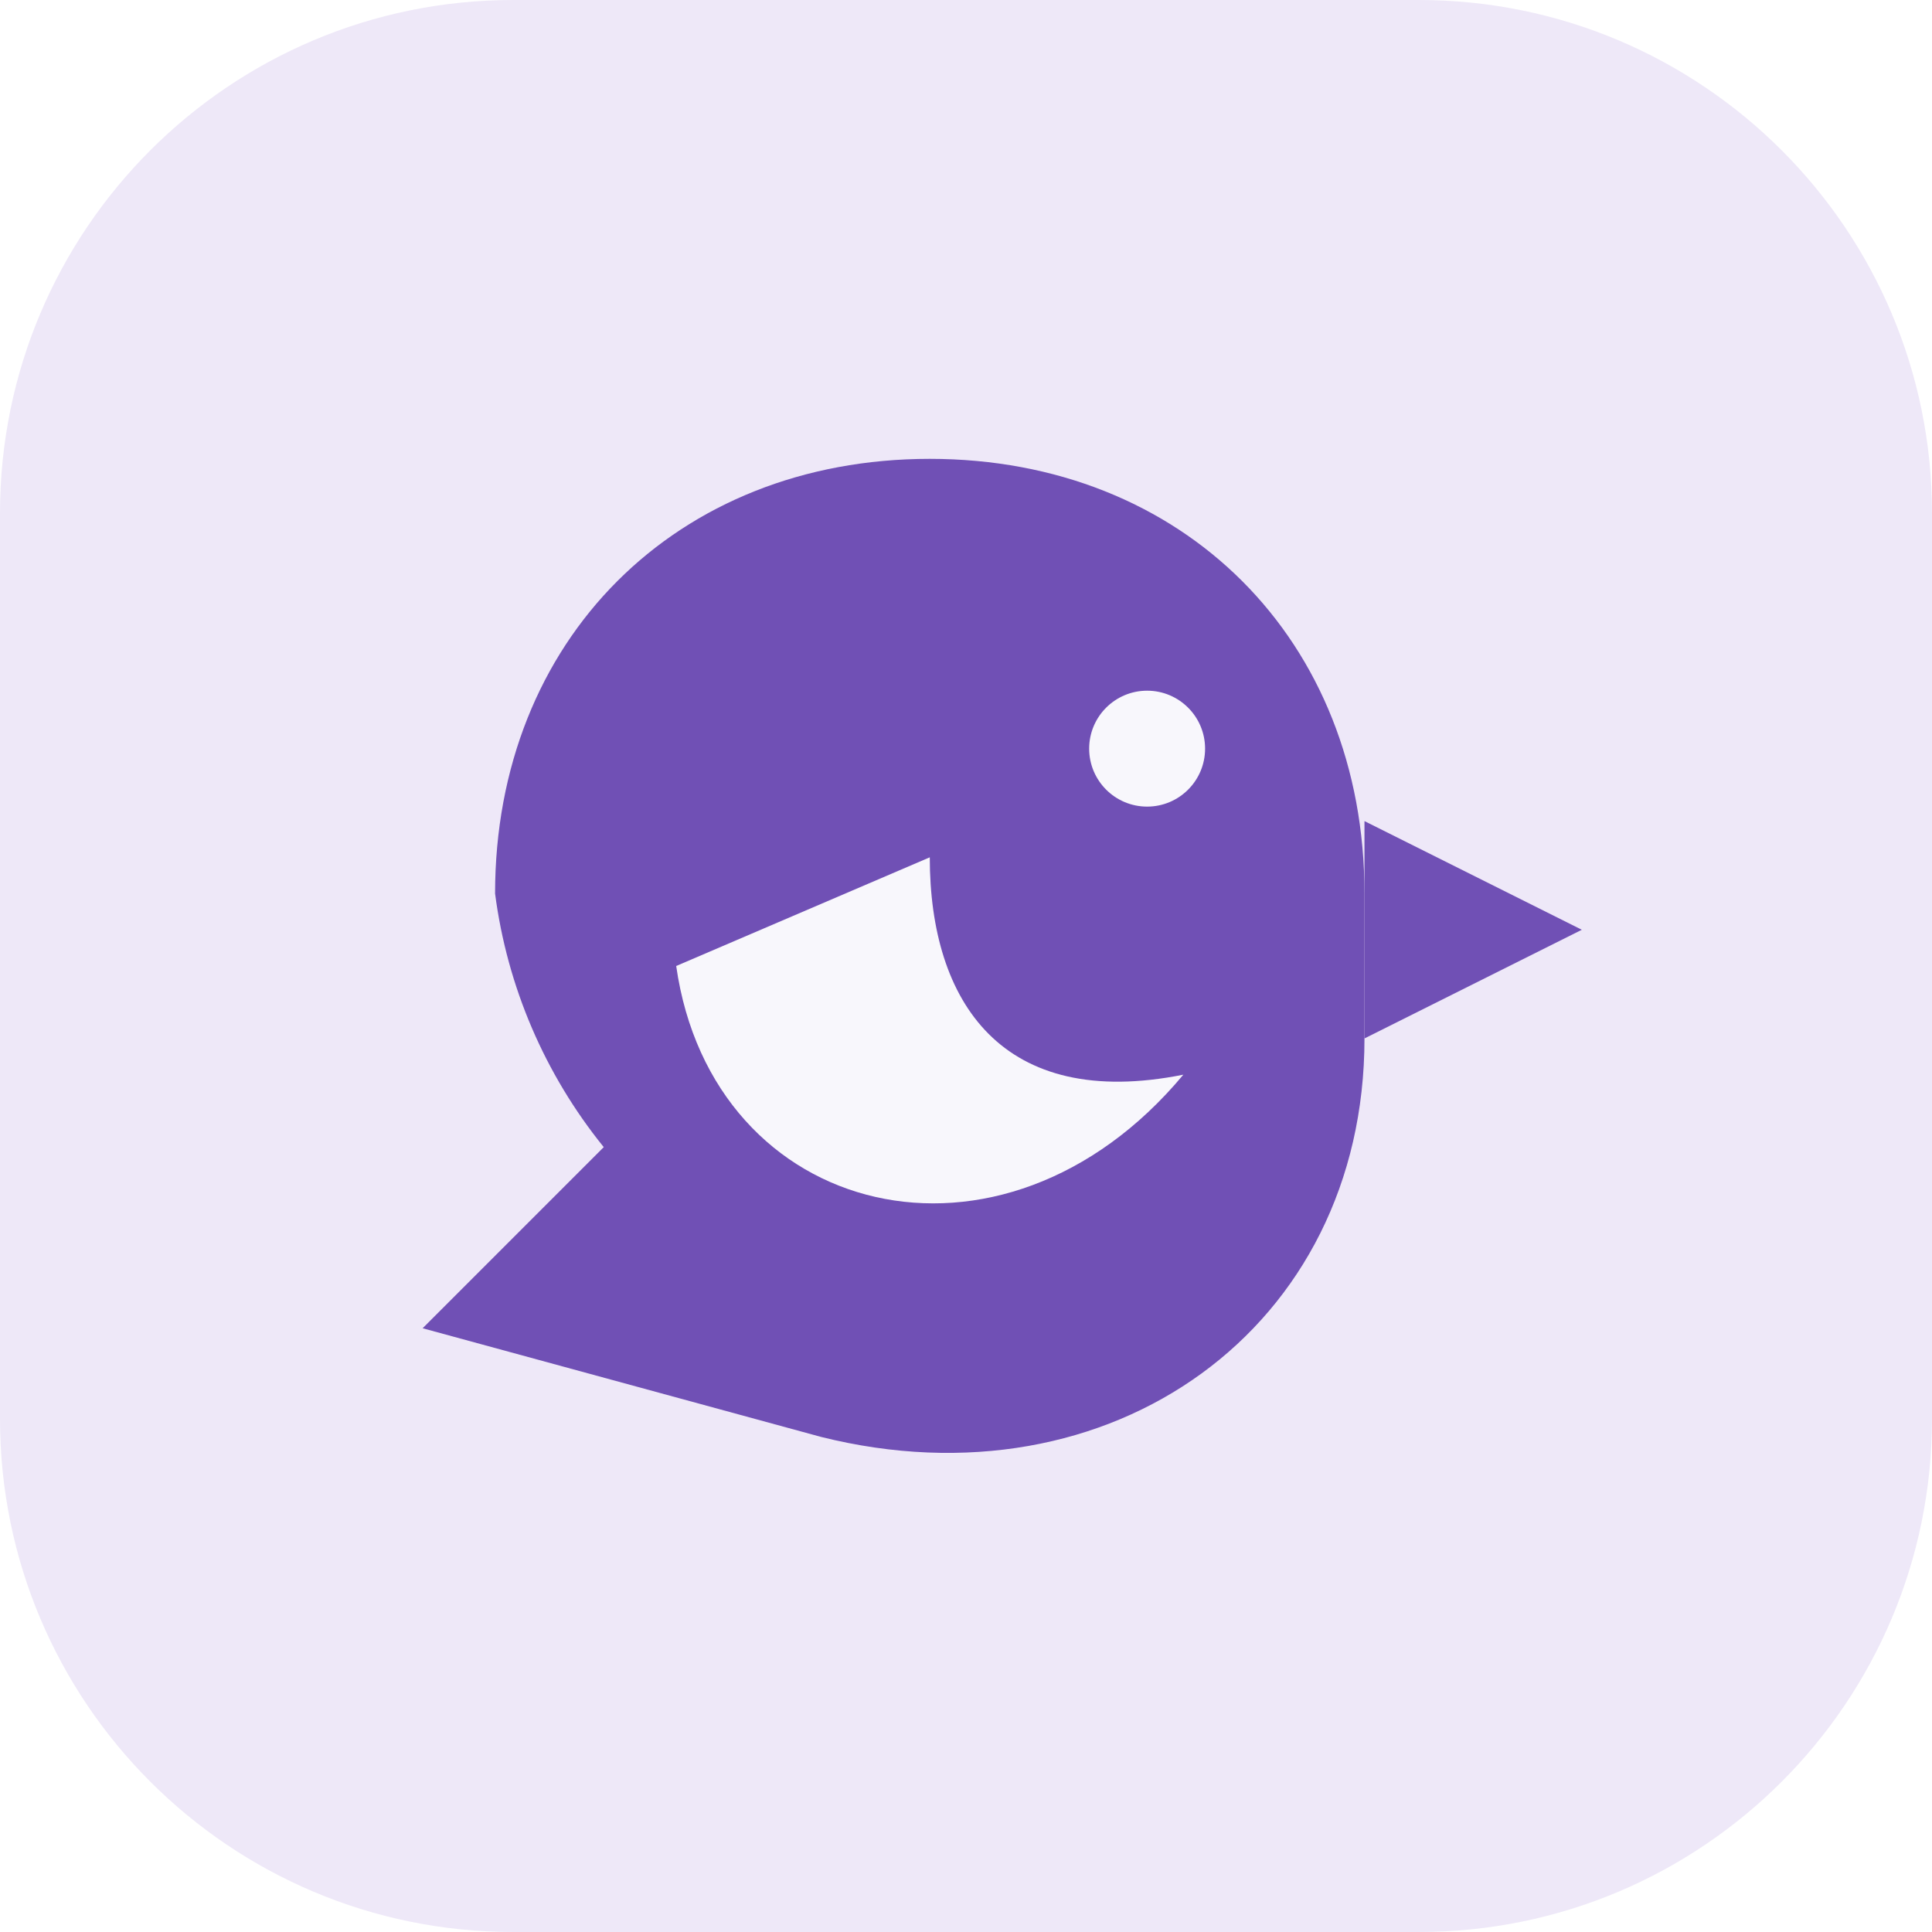
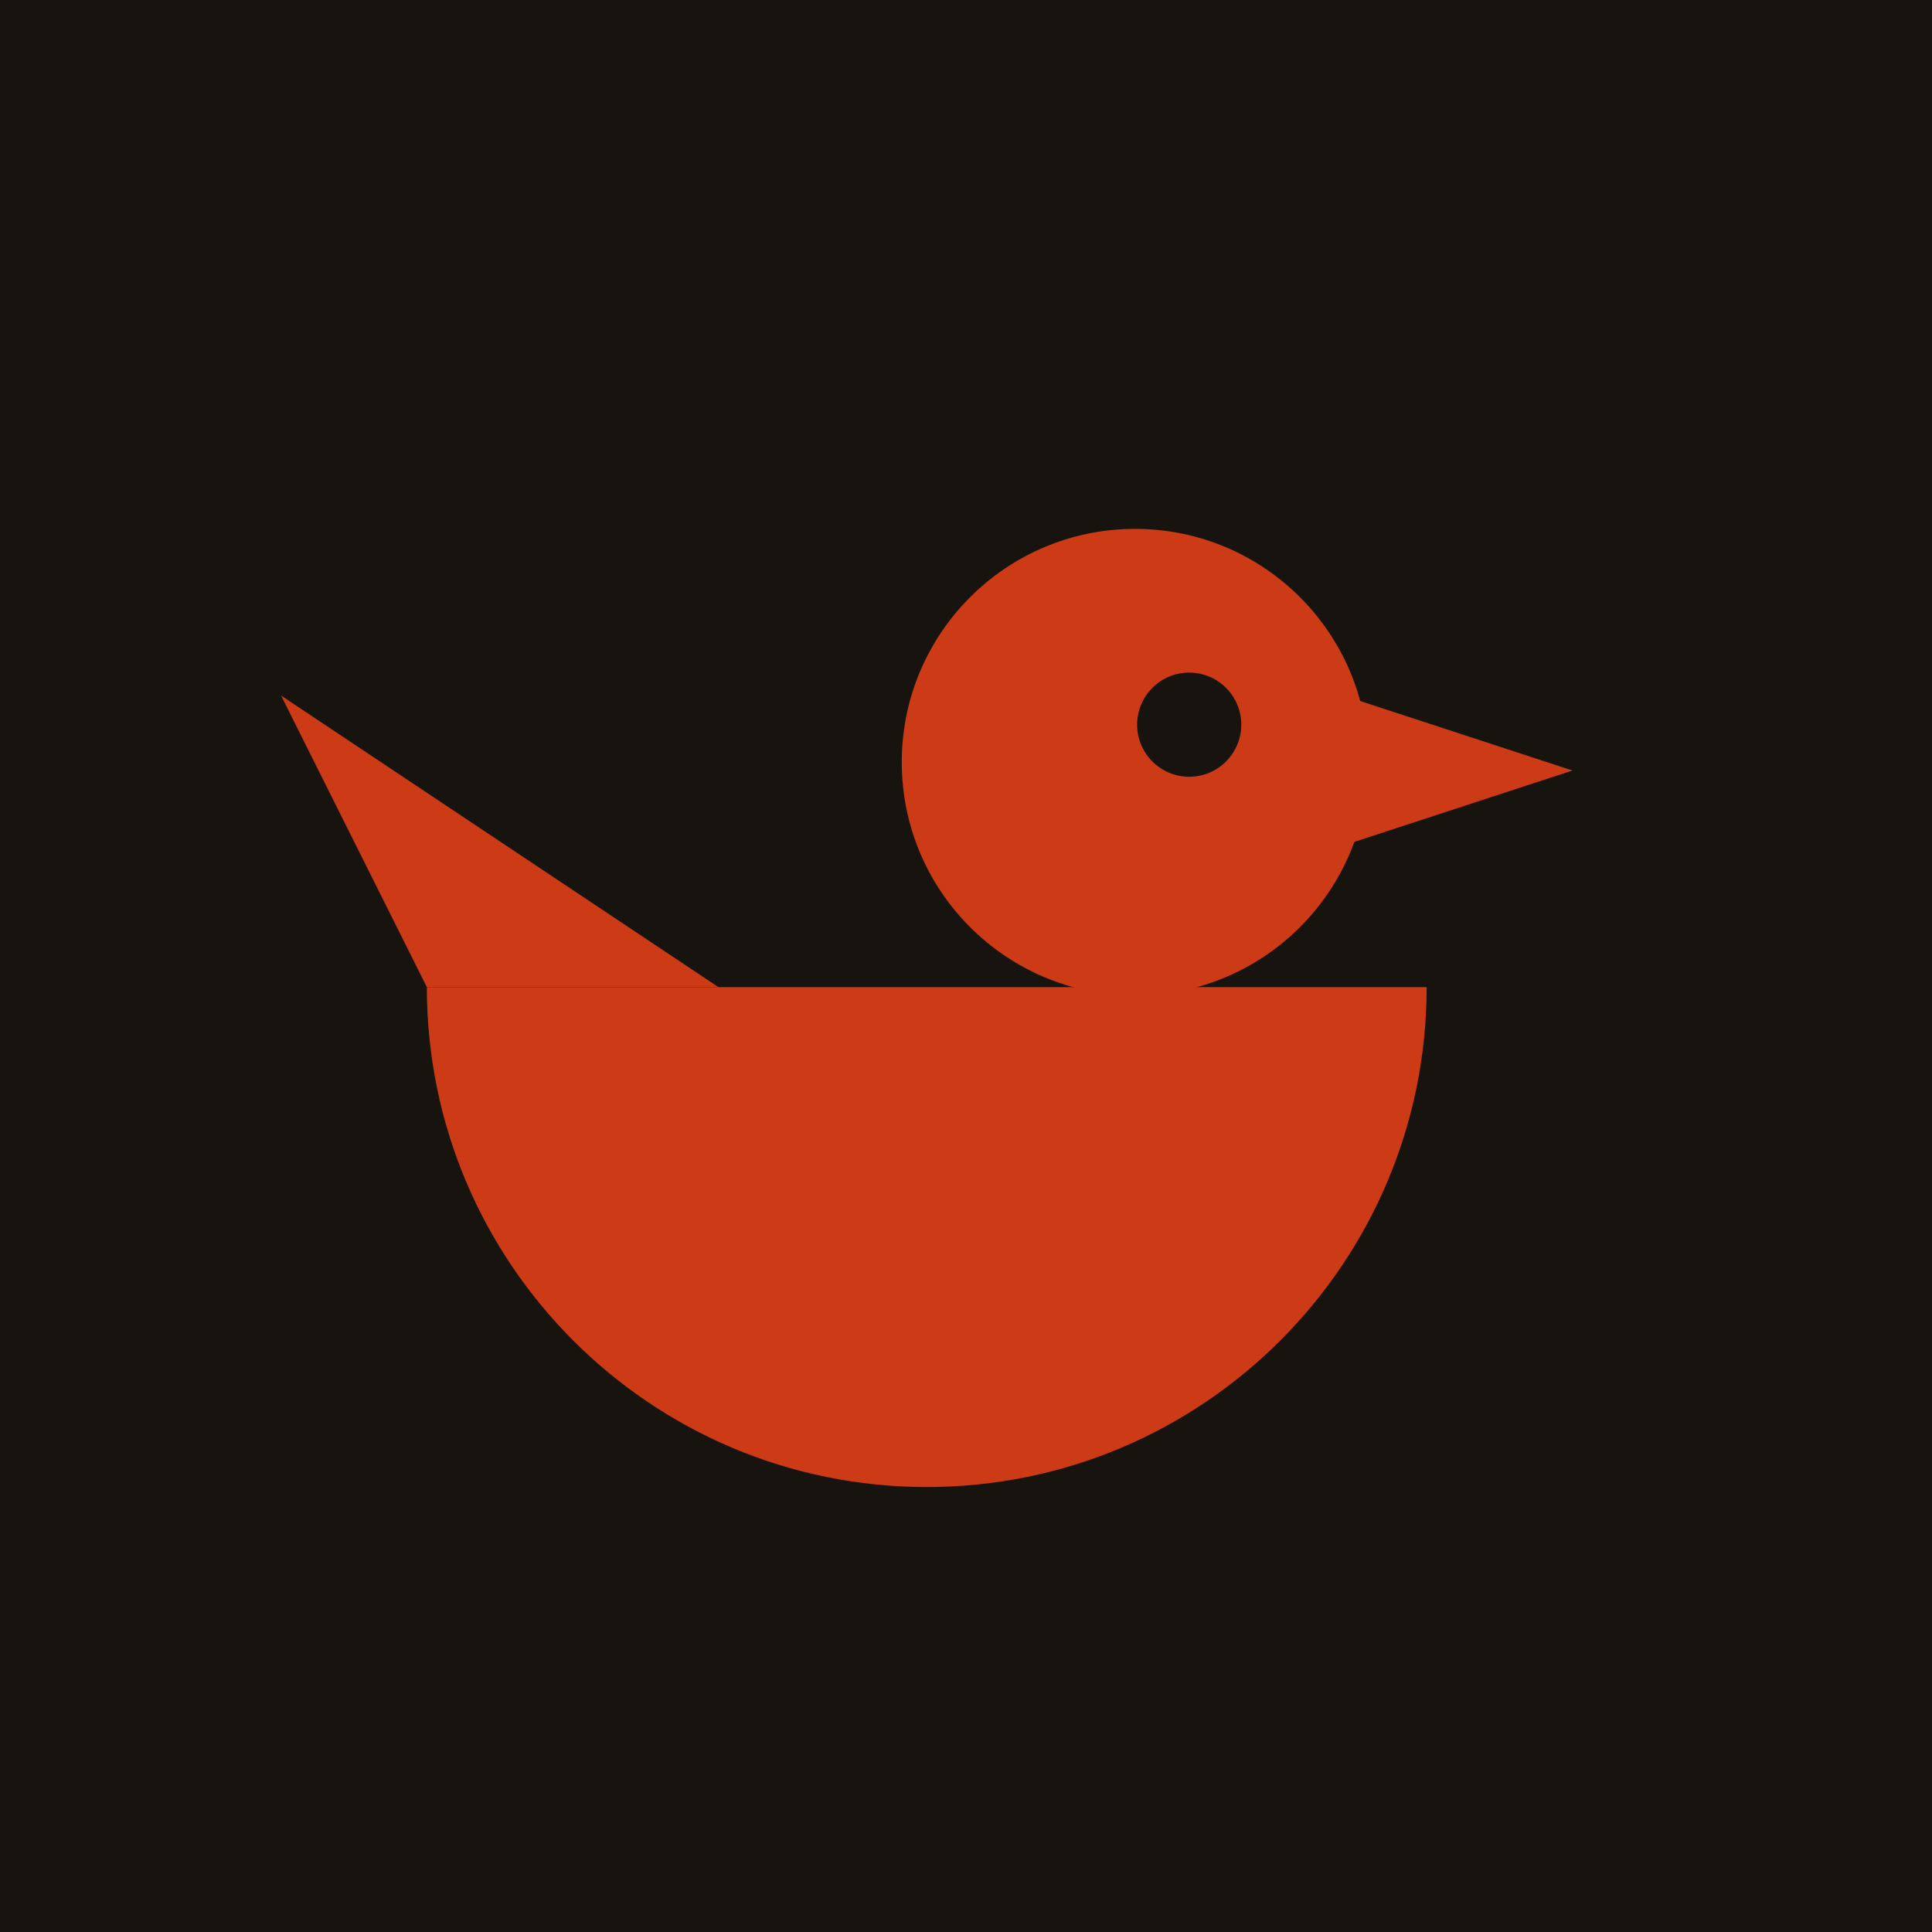
<svg xmlns="http://www.w3.org/2000/svg" viewBox="0 0 64 64">
-   <rect width="64" height="64" rx="17" fill="#eee8f8" />
-   <g transform="translate(8 8) scale(1.2)" fill="#7050b5">
-     <path d="M7 18c0-7 5-12 12-12s12 5 12 12v4c0 8-7 13-15 11L5 30l5-5a14 14 0 0 1-3-7Z" />
-     <path d="m31 16 6 3-6 3" />
-     <path d="M12 20c1 7 9 9 14 3-5 1-7-2-7-6" fill="#f8f7fc" />
-     <circle cx="25" cy="14" r="1.6" fill="#f8f7fc" />
+   <rect width="64" height="64" fill="#17140f" />
+   <g transform="translate(10 12) scale(1.38)">
+     <path d="M3 15h24a12 12 0 0 1-24 0Z" fill="#cc3a16" />
+     <circle cx="20" cy="9.6" r="5.6" fill="#cc3a16" />
+     <path d="M3 15-.5 8 10 15Z" fill="#cc3a16" />
+     <path d="m25 8 5.5 1.8-5.5 1.8Z" fill="#cc3a16" />
+     <circle cx="21.3" cy="8.7" r="1.25" fill="#17140f" />
  </g>
</svg>
